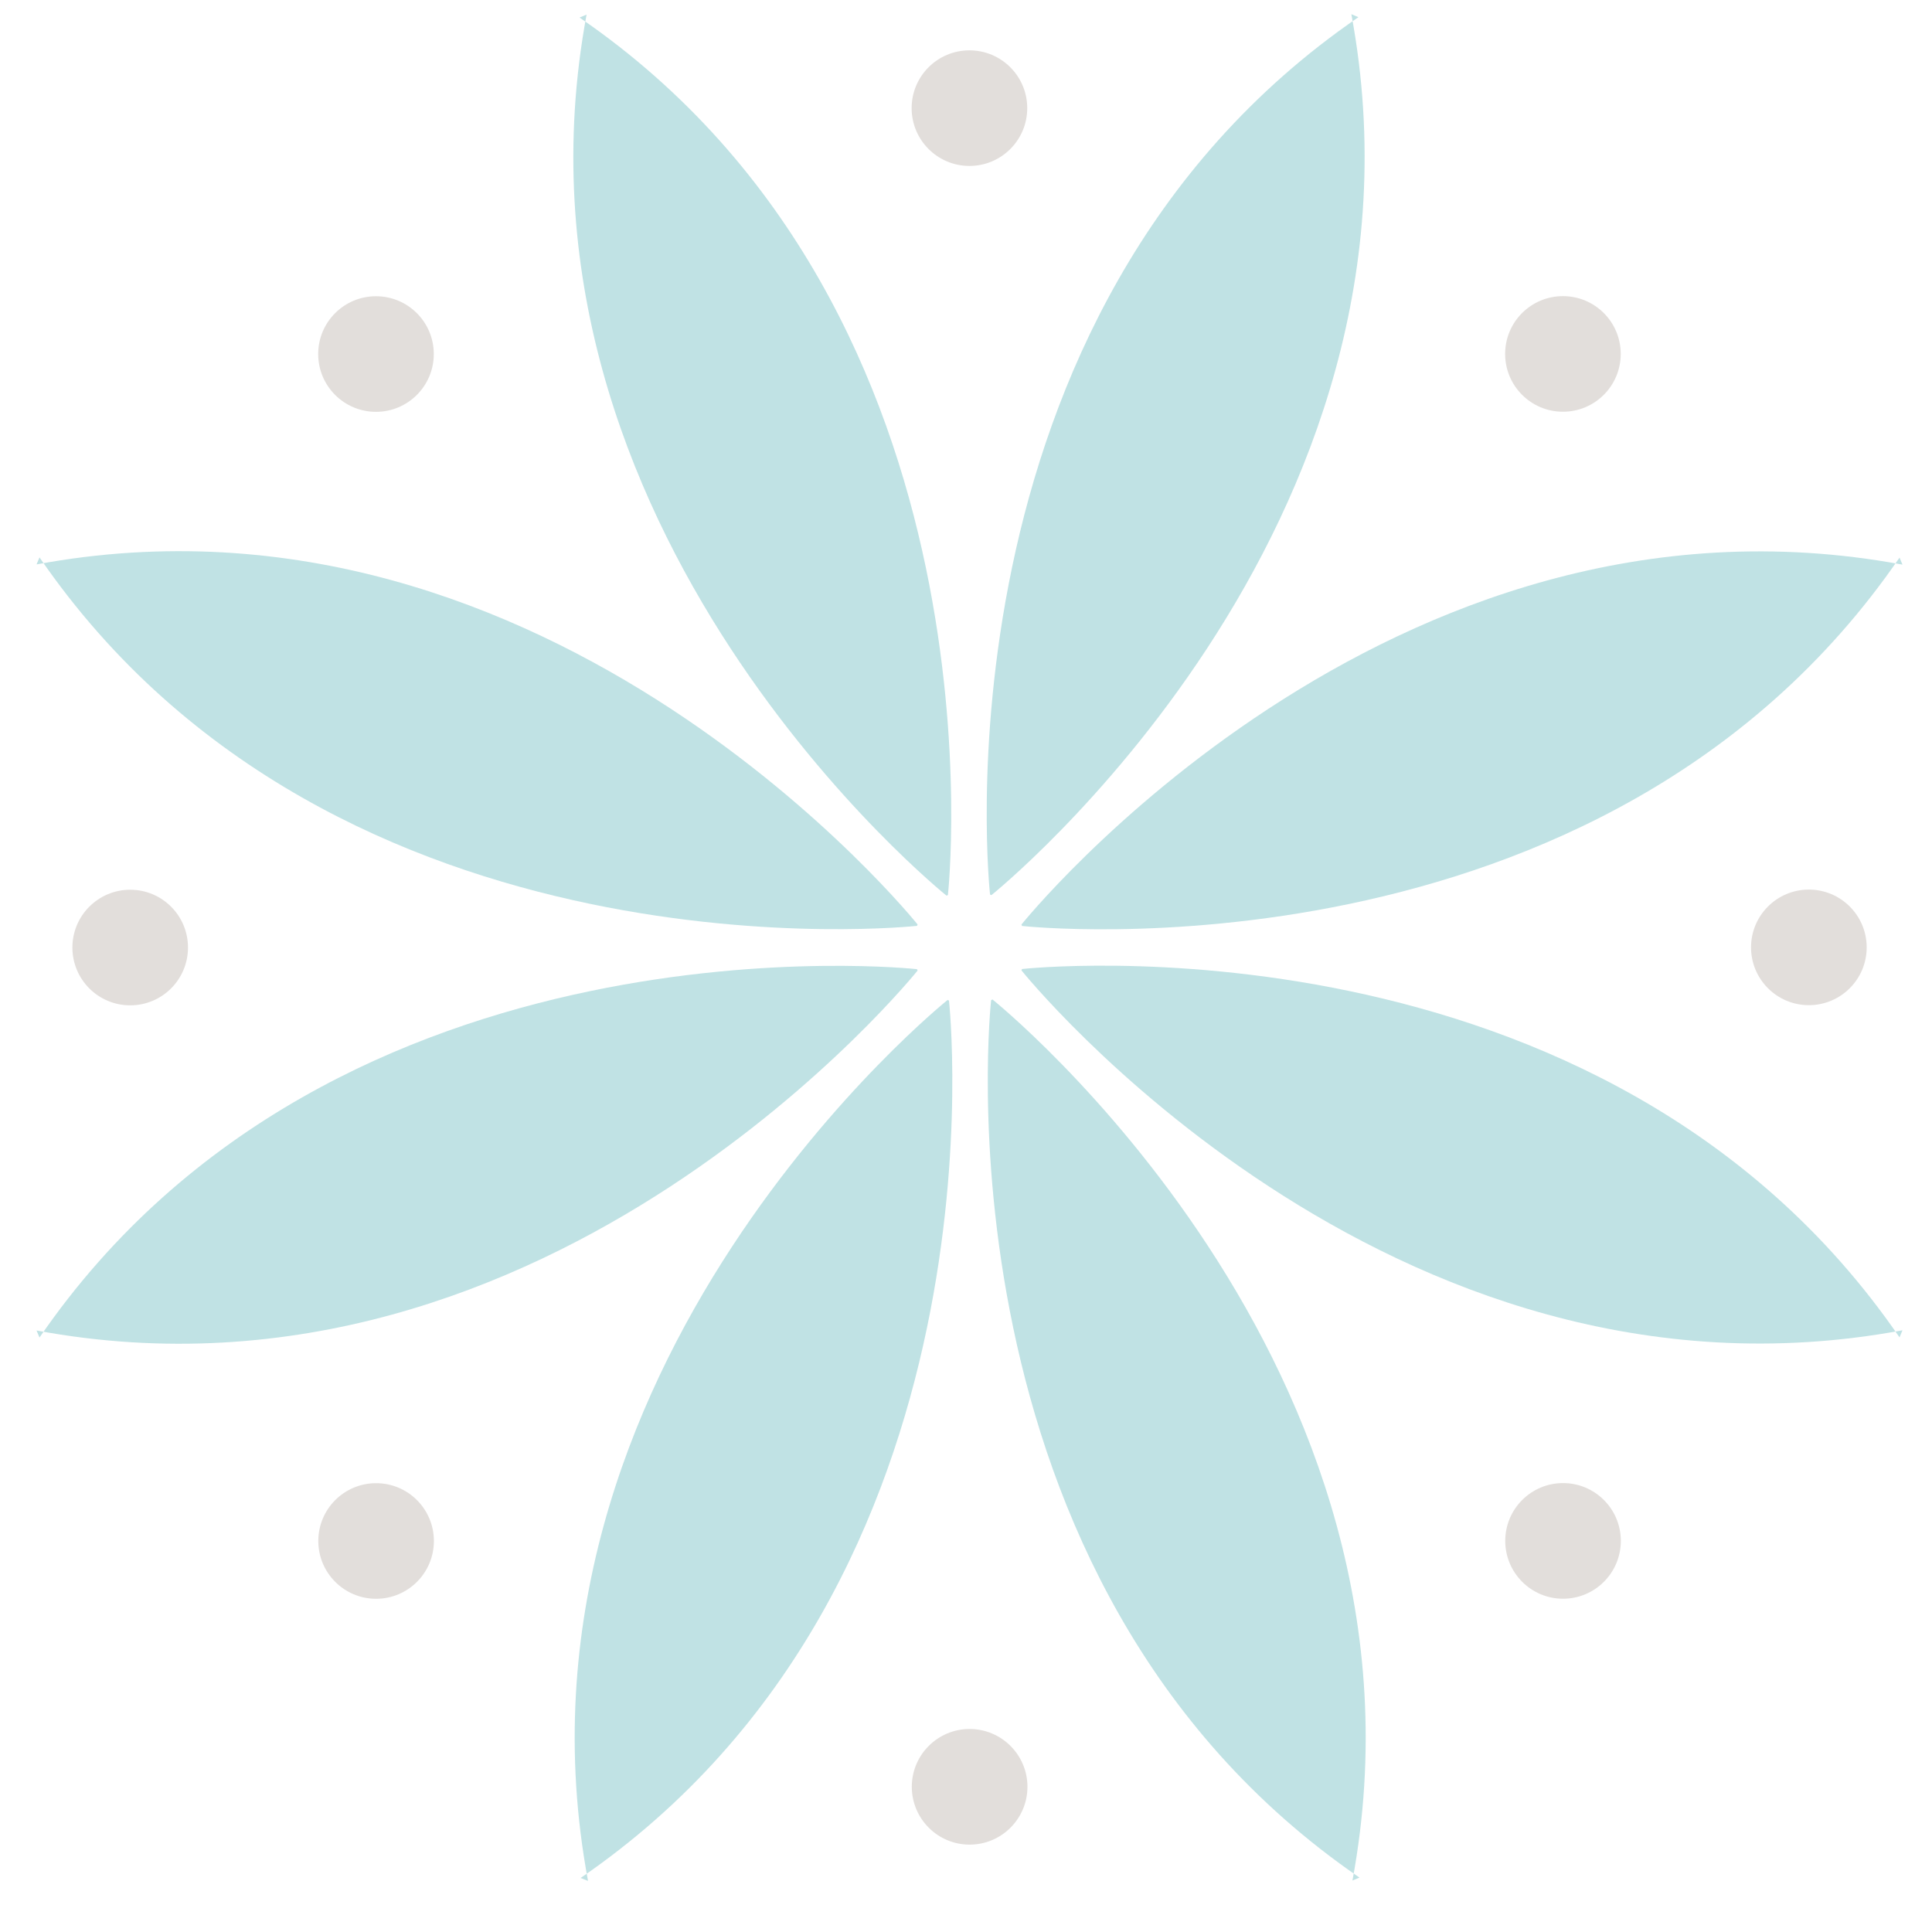
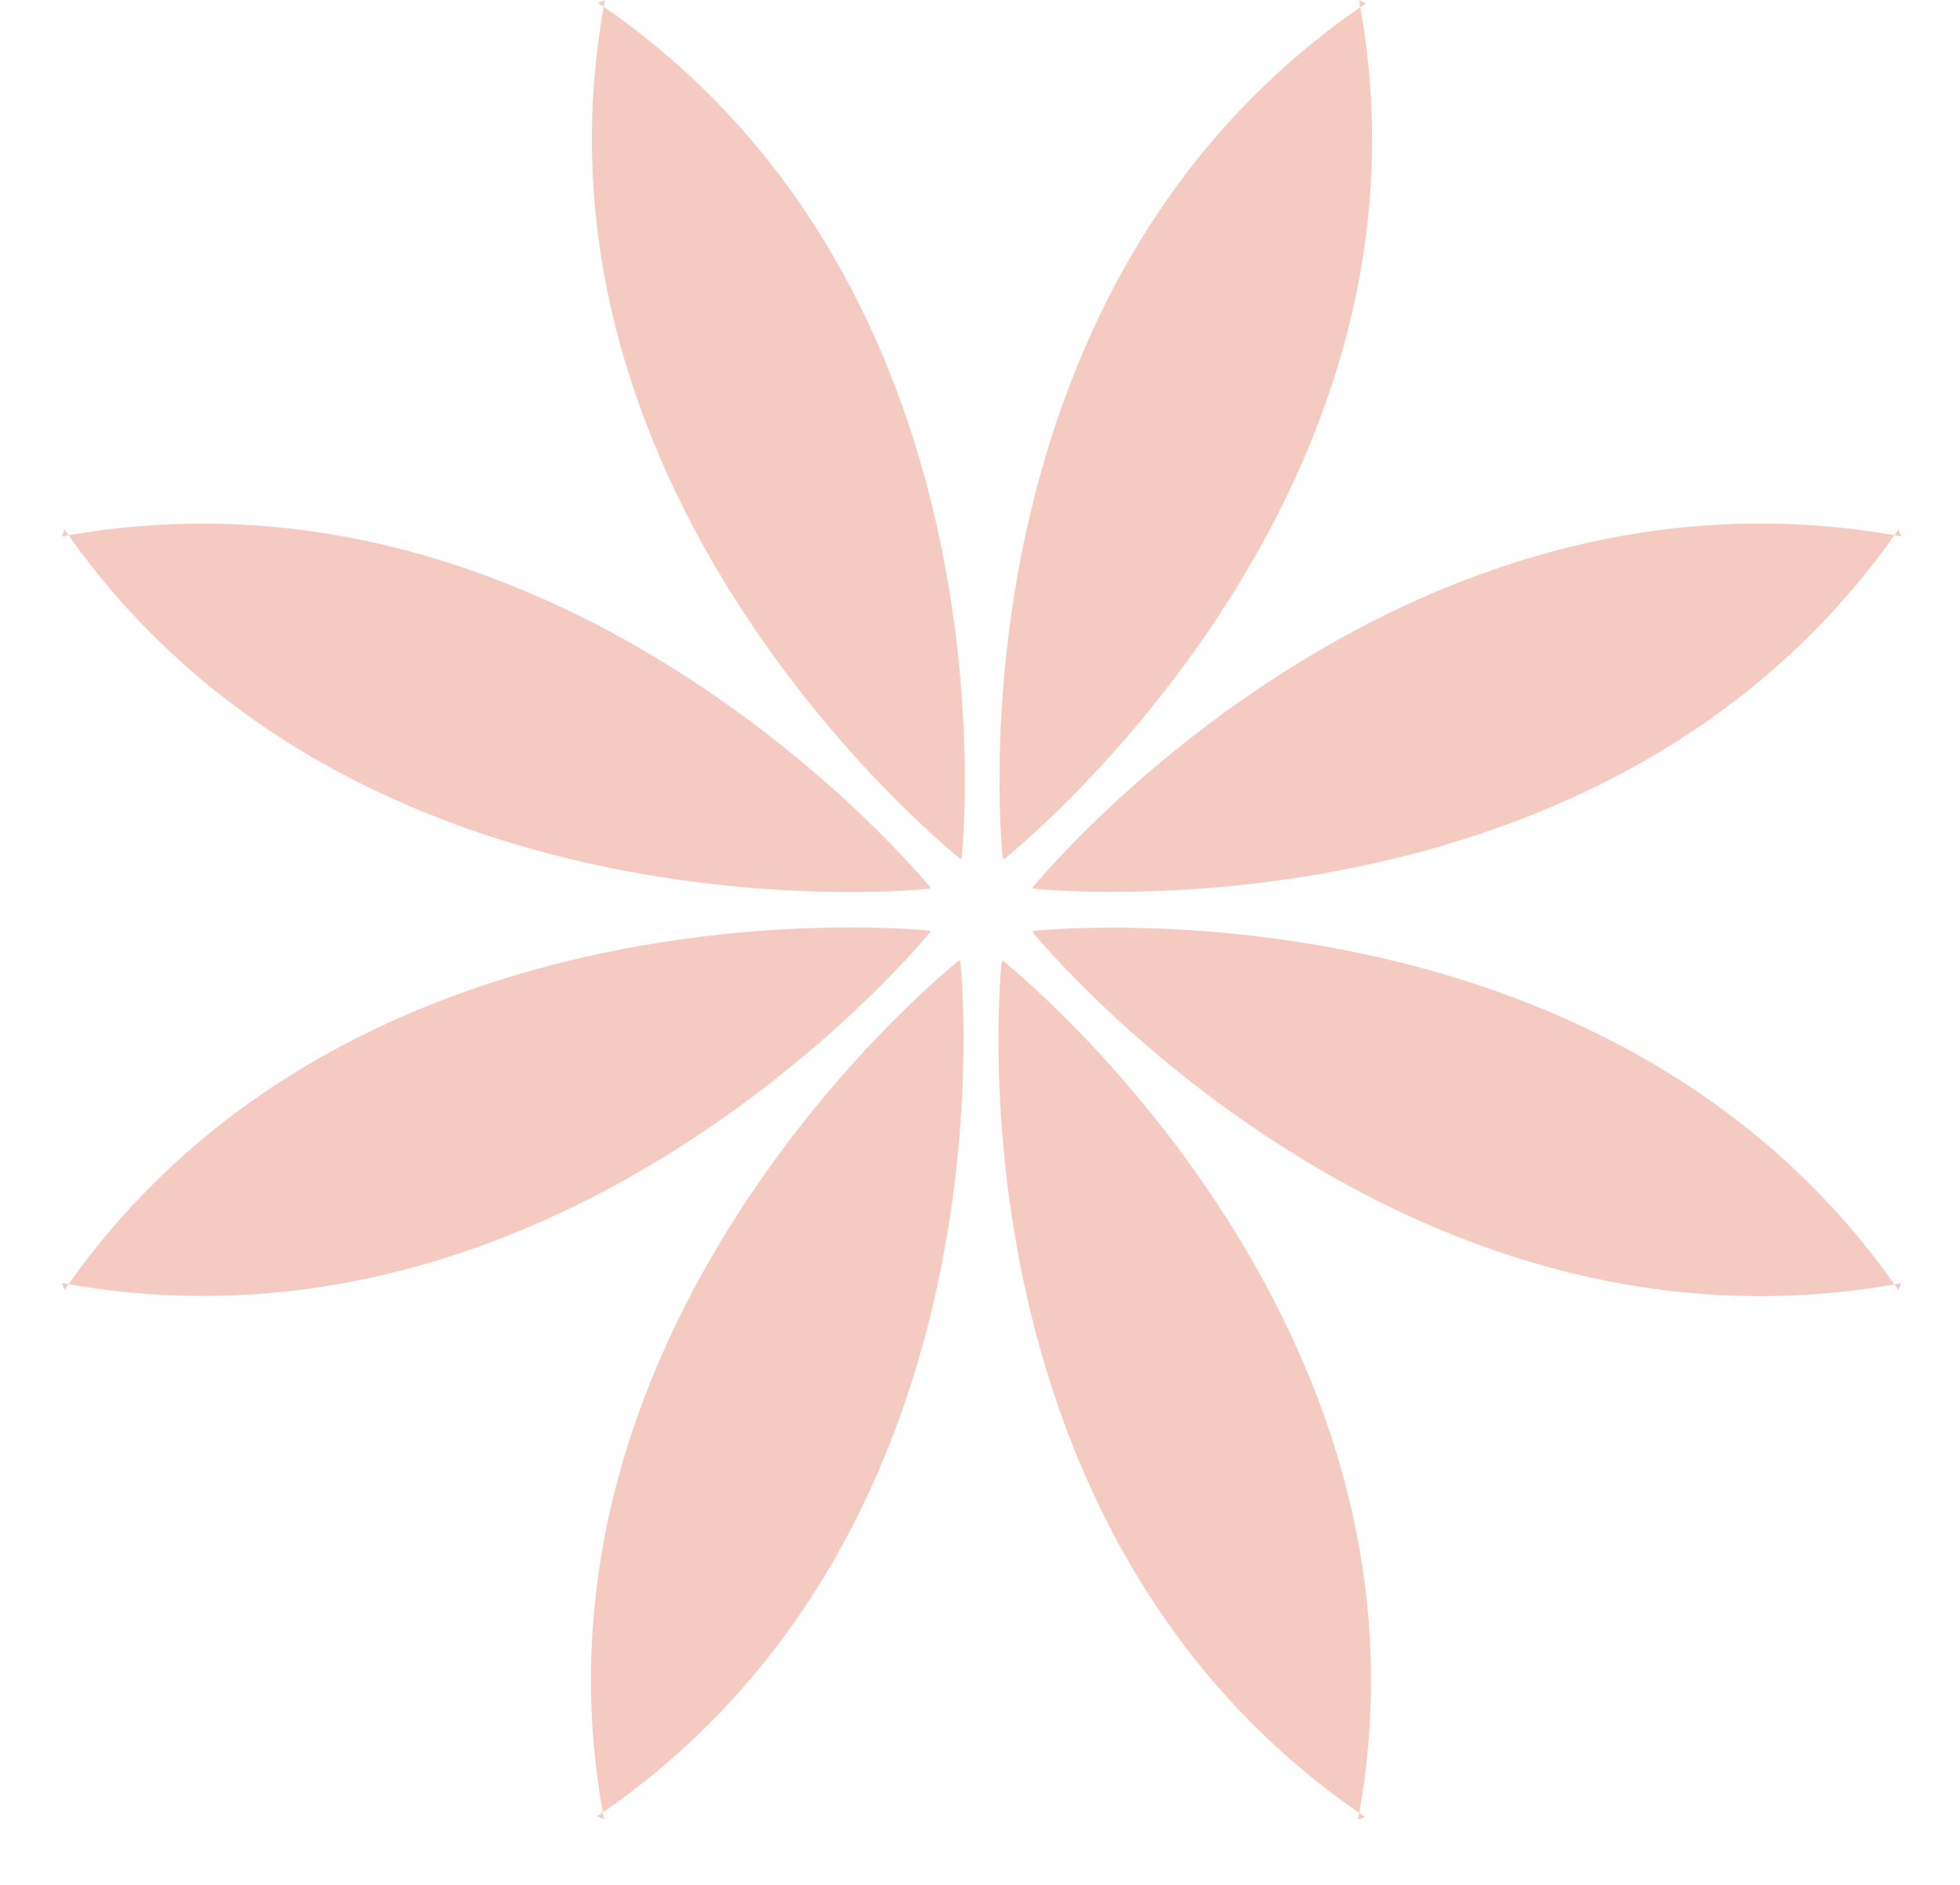
- <svg xmlns="http://www.w3.org/2000/svg" width="36" height="36" viewBox="0 0 36 36" fill="none">
-   <path d="M35.45 10.521C25.843 8.735 19.033 17.228 19.033 17.228L19.044 17.254C19.044 17.254 29.865 18.446 35.395 10.39" fill="#C0E2E4" />
-   <path d="M35.45 24.788C25.843 26.575 19.033 18.081 19.033 18.081L19.044 18.056C19.044 18.056 29.865 16.864 35.395 24.92" fill="#C0E2E4" />
-   <path d="M0.681 24.792C10.288 26.578 17.098 18.085 17.098 18.085L17.087 18.059C17.087 18.059 6.266 16.867 0.736 24.923" fill="#C0E2E4" />
-   <path d="M0.681 10.517C10.288 8.731 17.098 17.226 17.098 17.226L17.087 17.252C17.087 17.252 6.266 18.442 0.736 10.386" fill="#C0E2E4" />
-   <path d="M25.312 0.32C17.256 5.848 18.448 16.669 18.448 16.669L18.474 16.679C18.474 16.679 26.967 9.87 25.181 0.265" fill="#C0E2E4" />
-   <path d="M10.819 34.993C18.875 29.465 17.683 18.644 17.683 18.644L17.657 18.633C17.657 18.633 9.164 25.443 10.957 35.048" fill="#C0E2E4" />
-   <path d="M10.93 0.272C9.144 9.879 17.637 16.689 17.637 16.689L17.663 16.678C17.663 16.678 18.855 5.857 10.799 0.327" fill="#C0E2E4" />
-   <path d="M25.201 35.041C26.987 25.433 18.494 18.624 18.494 18.624L18.468 18.635C18.468 18.635 17.276 29.456 25.332 34.986" fill="#C0E2E4" />
-   <path d="M3.503 17.656C3.503 17.061 3.021 16.579 2.426 16.579C1.831 16.579 1.349 17.061 1.349 17.656C1.349 18.251 1.831 18.733 2.426 18.733C3.021 18.733 3.503 18.251 3.503 17.656Z" fill="#E2DEDB" />
-   <path d="M34.783 17.653C34.783 17.058 34.3 16.576 33.705 16.576C33.111 16.576 32.628 17.058 32.628 17.653C32.628 18.248 33.111 18.73 33.705 18.73C34.3 18.73 34.783 18.248 34.783 17.653Z" fill="#E2DEDB" />
-   <path d="M8.085 28.714C8.085 28.119 7.603 27.637 7.008 27.637C6.413 27.637 5.931 28.119 5.931 28.714C5.931 29.309 6.413 29.791 7.008 29.791C7.603 29.791 8.085 29.309 8.085 28.714Z" fill="#E2DEDB" />
-   <path d="M30.2 6.595C30.2 6 29.718 5.518 29.123 5.518C28.528 5.518 28.046 6 28.046 6.595C28.046 7.19 28.528 7.672 29.123 7.672C29.718 7.672 30.2 7.19 30.2 6.595Z" fill="#E2DEDB" />
-   <path d="M19.145 33.294C19.145 32.7 18.662 32.217 18.067 32.217C17.473 32.217 16.99 32.7 16.99 33.294C16.99 33.889 17.473 34.372 18.067 34.372C18.662 34.372 19.145 33.889 19.145 33.294Z" fill="#E2DEDB" />
-   <path d="M19.141 2.015C19.141 1.42 18.659 0.938 18.064 0.938C17.469 0.938 16.987 1.42 16.987 2.015C16.987 2.61 17.469 3.092 18.064 3.092C18.659 3.092 19.141 2.61 19.141 2.015Z" fill="#E2DEDB" />
-   <path d="M30.202 28.712C30.202 28.118 29.72 27.635 29.125 27.635C28.53 27.635 28.048 28.118 28.048 28.712C28.048 29.307 28.53 29.79 29.125 29.79C29.72 29.79 30.202 29.307 30.202 28.712Z" fill="#E2DEDB" />
-   <path d="M8.083 6.597C8.083 6.002 7.601 5.52 7.006 5.52C6.411 5.52 5.929 6.002 5.929 6.597C5.929 7.192 6.411 7.674 7.006 7.674C7.601 7.674 8.083 7.192 8.083 6.597Z" fill="#E2DEDB" />
+ <svg xmlns="http://www.w3.org/2000/svg" width="26" height="25" viewBox="0 0 26 25" fill="none">
+   <path d="M0.819 7.116C7.561 5.878 12.341 11.77 12.341 11.77L12.333 11.788C12.333 11.788 4.738 12.615 0.857 7.025" fill="#F5CBC1" />
+   <path d="M0.819 17.016C7.561 18.261 12.341 12.362 12.341 12.362L12.333 12.344C12.333 12.344 4.738 11.518 0.857 17.107" fill="#F5CBC1" />
+   <path d="M25.221 17.019C18.478 18.261 13.7 12.365 13.7 12.365L13.707 12.347C13.707 12.347 21.302 11.52 25.183 17.11" fill="#F5CBC1" />
+   <path d="M25.221 7.115C18.478 5.875 13.7 11.769 13.7 11.769L13.707 11.786C13.707 11.786 21.302 12.614 25.183 7.023" fill="#F5CBC1" />
+   <path d="M7.933 0.038C13.587 3.874 12.756 11.383 12.756 11.383L12.738 11.39C12.738 11.39 6.772 6.665 8.025 -2.11364e-06" fill="#F5CBC1" />
+   <path d="M18.106 24.097C12.452 20.261 13.288 12.753 13.288 12.753L13.306 12.745C13.306 12.745 19.268 17.47 18.014 24.135" fill="#F5CBC1" />
+   <path d="M18.028 0.006C19.282 6.671 13.32 11.395 13.32 11.395L13.302 11.389C13.302 11.389 12.466 3.88 18.12 0.044" fill="#F5CBC1" />
+   <path d="M8.013 24.129C6.758 17.463 12.72 12.74 12.72 12.74L12.738 12.746C12.738 12.746 13.574 20.254 7.92 24.091" fill="#F5CBC1" />
</svg>
